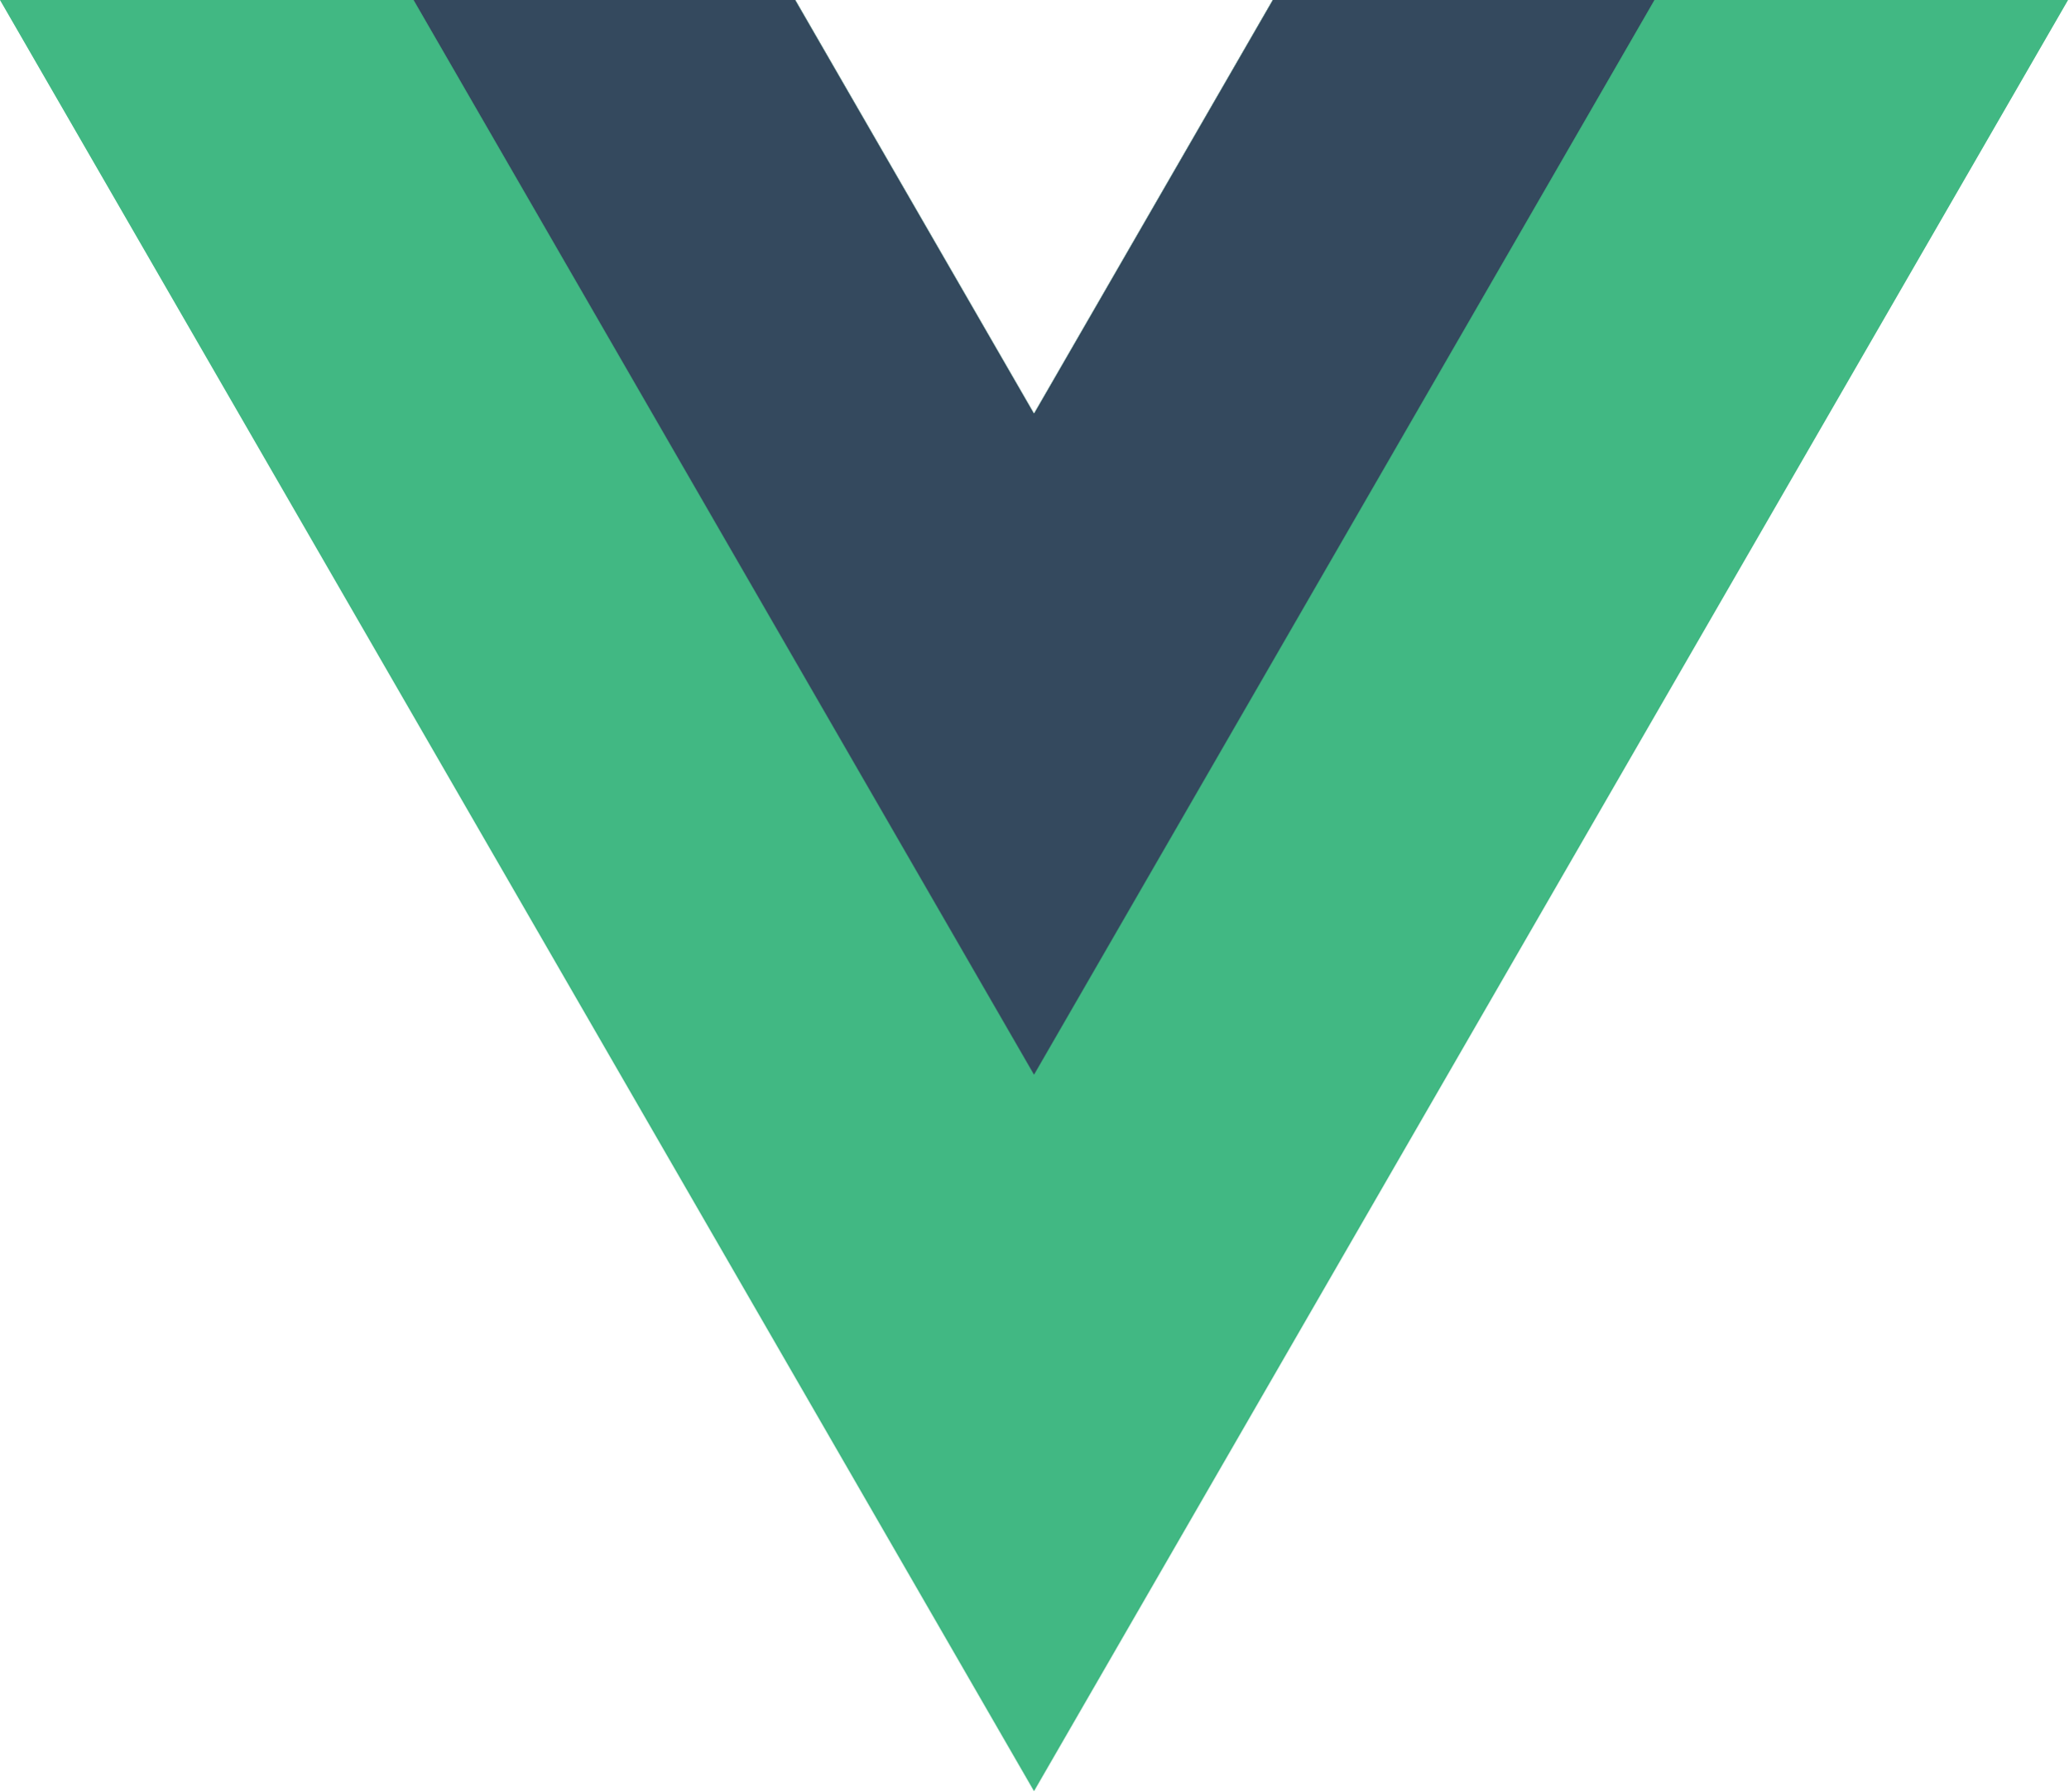
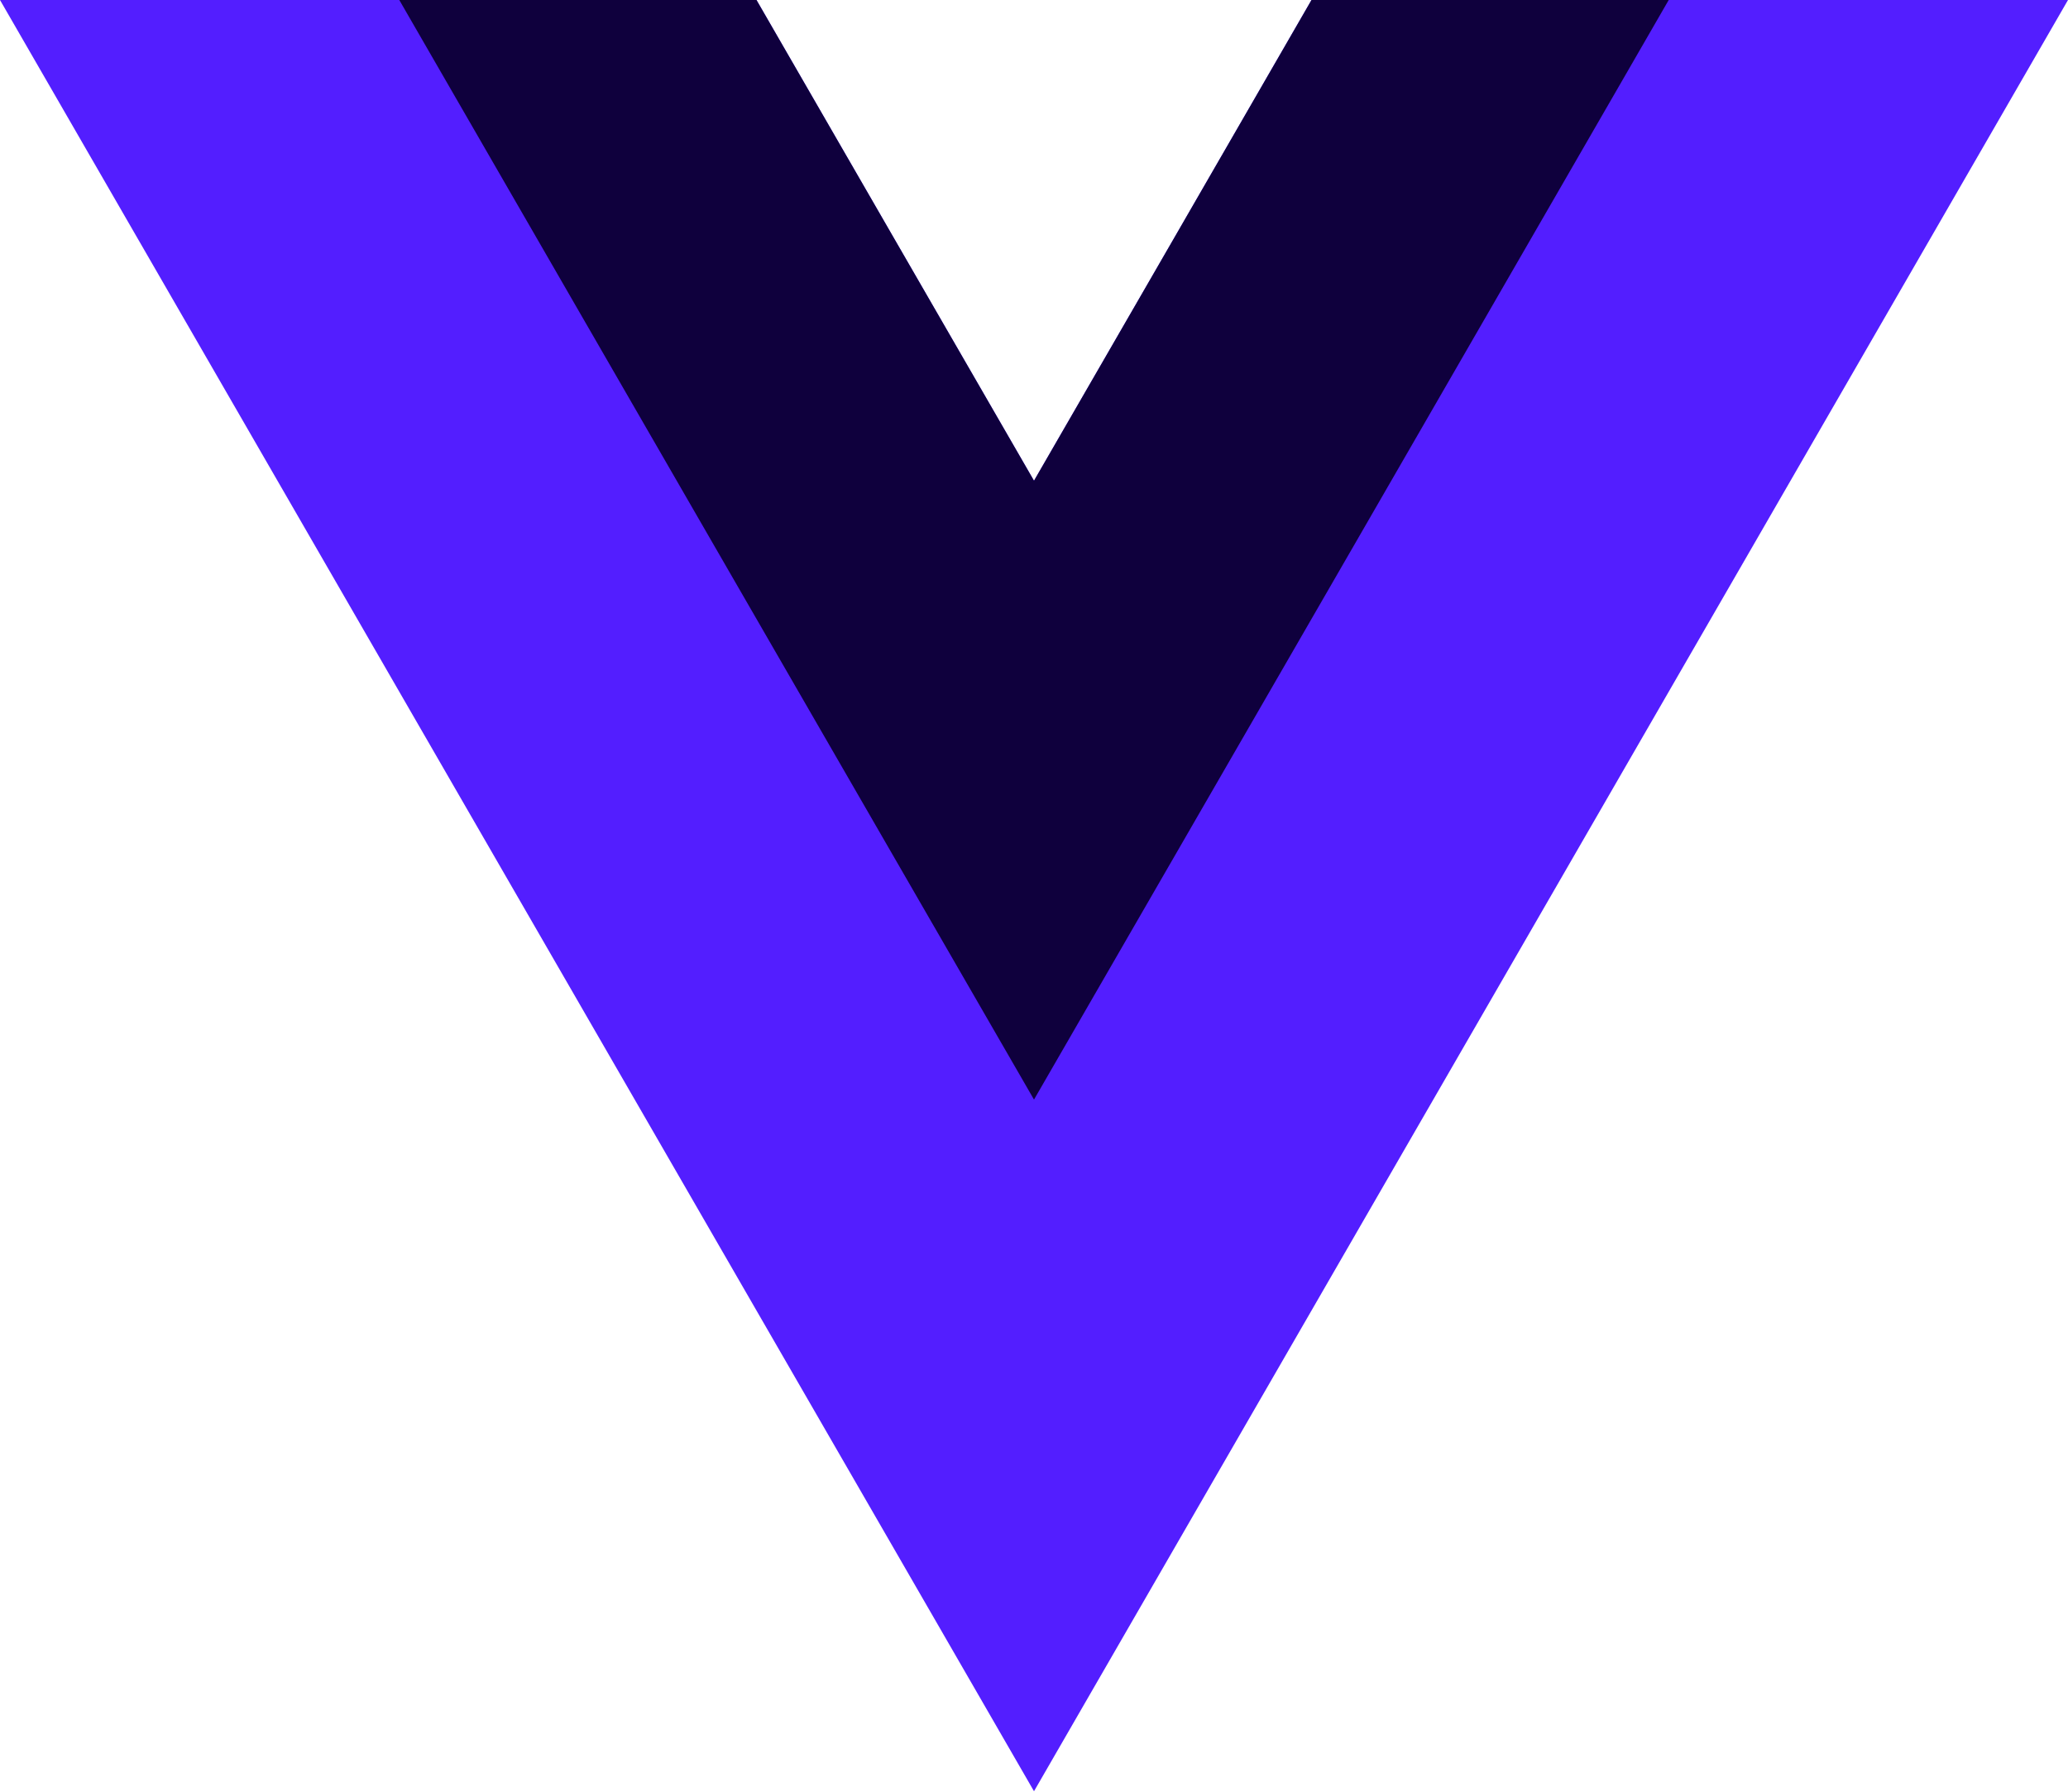
- <svg xmlns="http://www.w3.org/2000/svg" viewBox="0 0 261.76 226.69">
-   <path d="M161.096.001l-30.225 52.351L100.647.001H-.005l130.877 226.688L261.749.001z" fill="#41b883" />
-   <path d="M161.096.001l-30.225 52.351L100.647.001H52.346l78.526 136.01L209.398.001z" fill="#34495e" />
+ <svg xmlns="http://www.w3.org/2000/svg" id="Calque_2" data-name="Calque 2" viewBox="0 0 171.02 148.11">
+   <defs>
+     <style>
+       .cls-1 {
+         fill: #0f003d;
+       }
+ 
+       .cls-2 {
+         fill: #531eff;
+       }
+     </style>
+   </defs>
+   <g id="Calque_1-2" data-name="Calque 1">
+     <g>
+       <polygon class="cls-2" points="171.02 0 128.27 74.05 85.51 148.11 42.75 74.05 0 0 62.56 0 74.03 19.87 85.51 39.75 96.99 19.87 108.46 0 171.02 0" />
+       <polygon class="cls-1" points="138 0 111.76 45.46 85.51 90.92 59.26 45.46 33.02 0 62.56 0 74.03 19.87 85.51 39.75 96.99 19.87 108.46 0 138 0" />
+     </g>
+   </g>
</svg>
